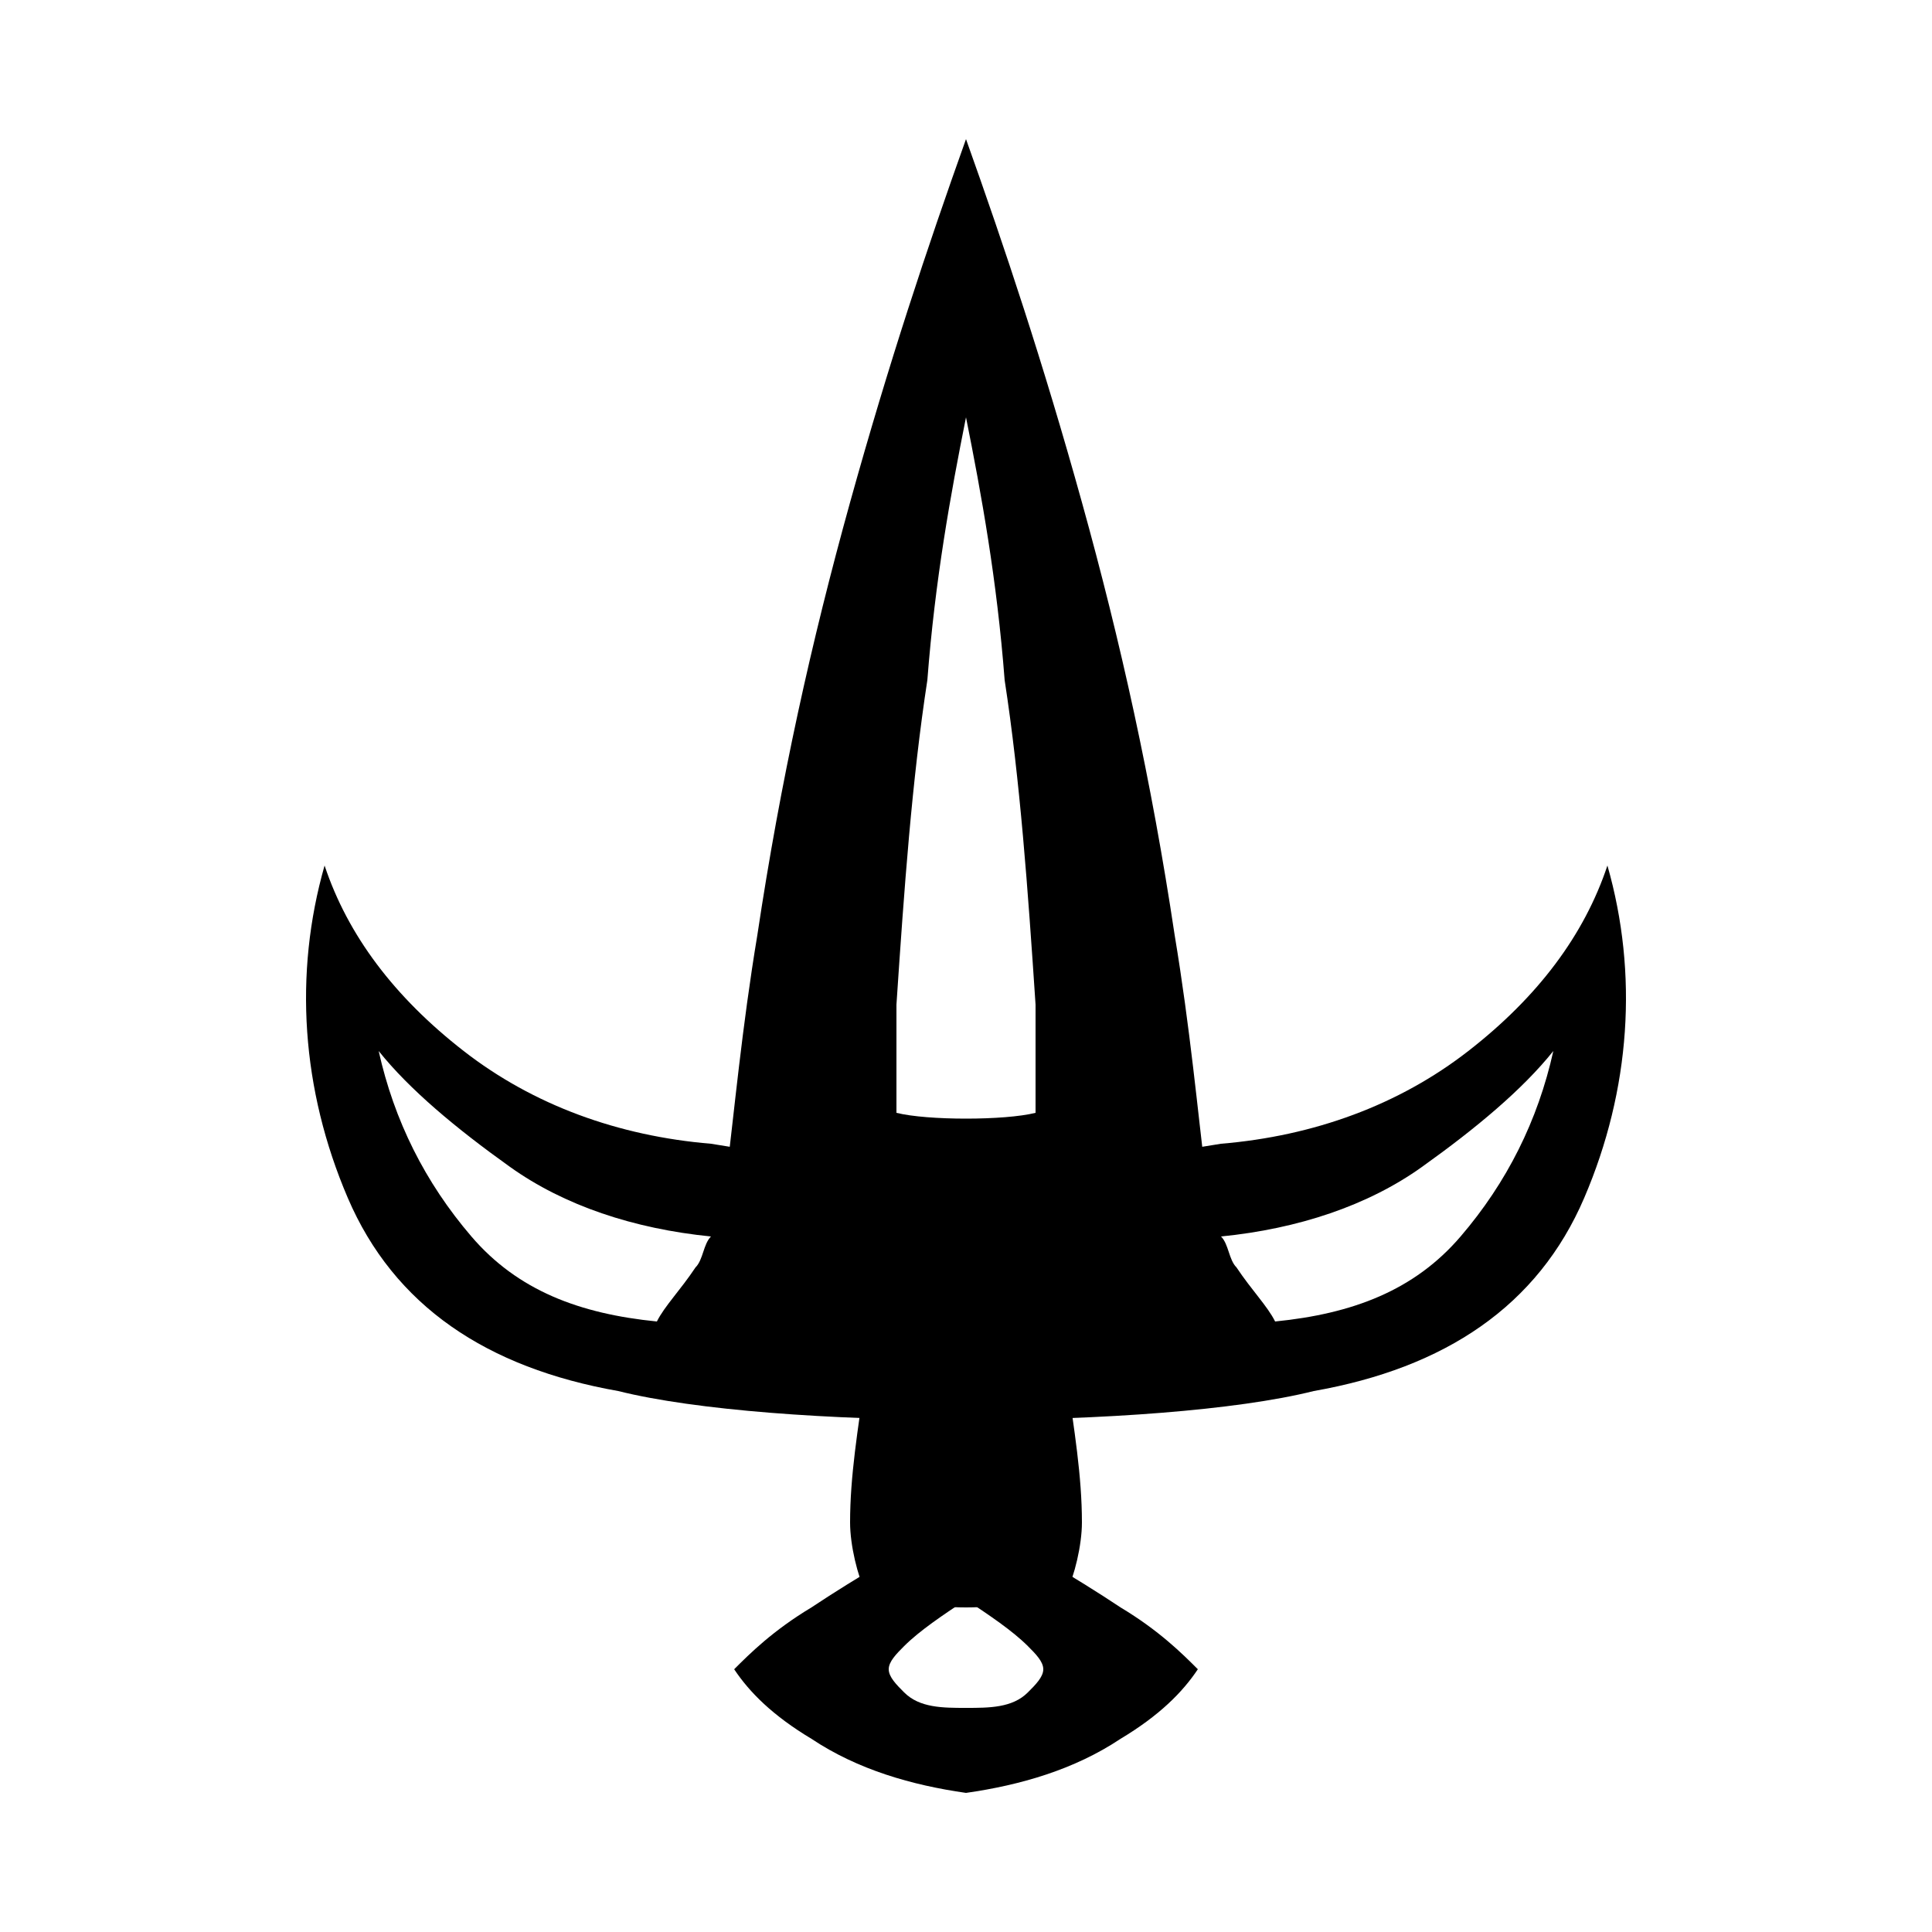
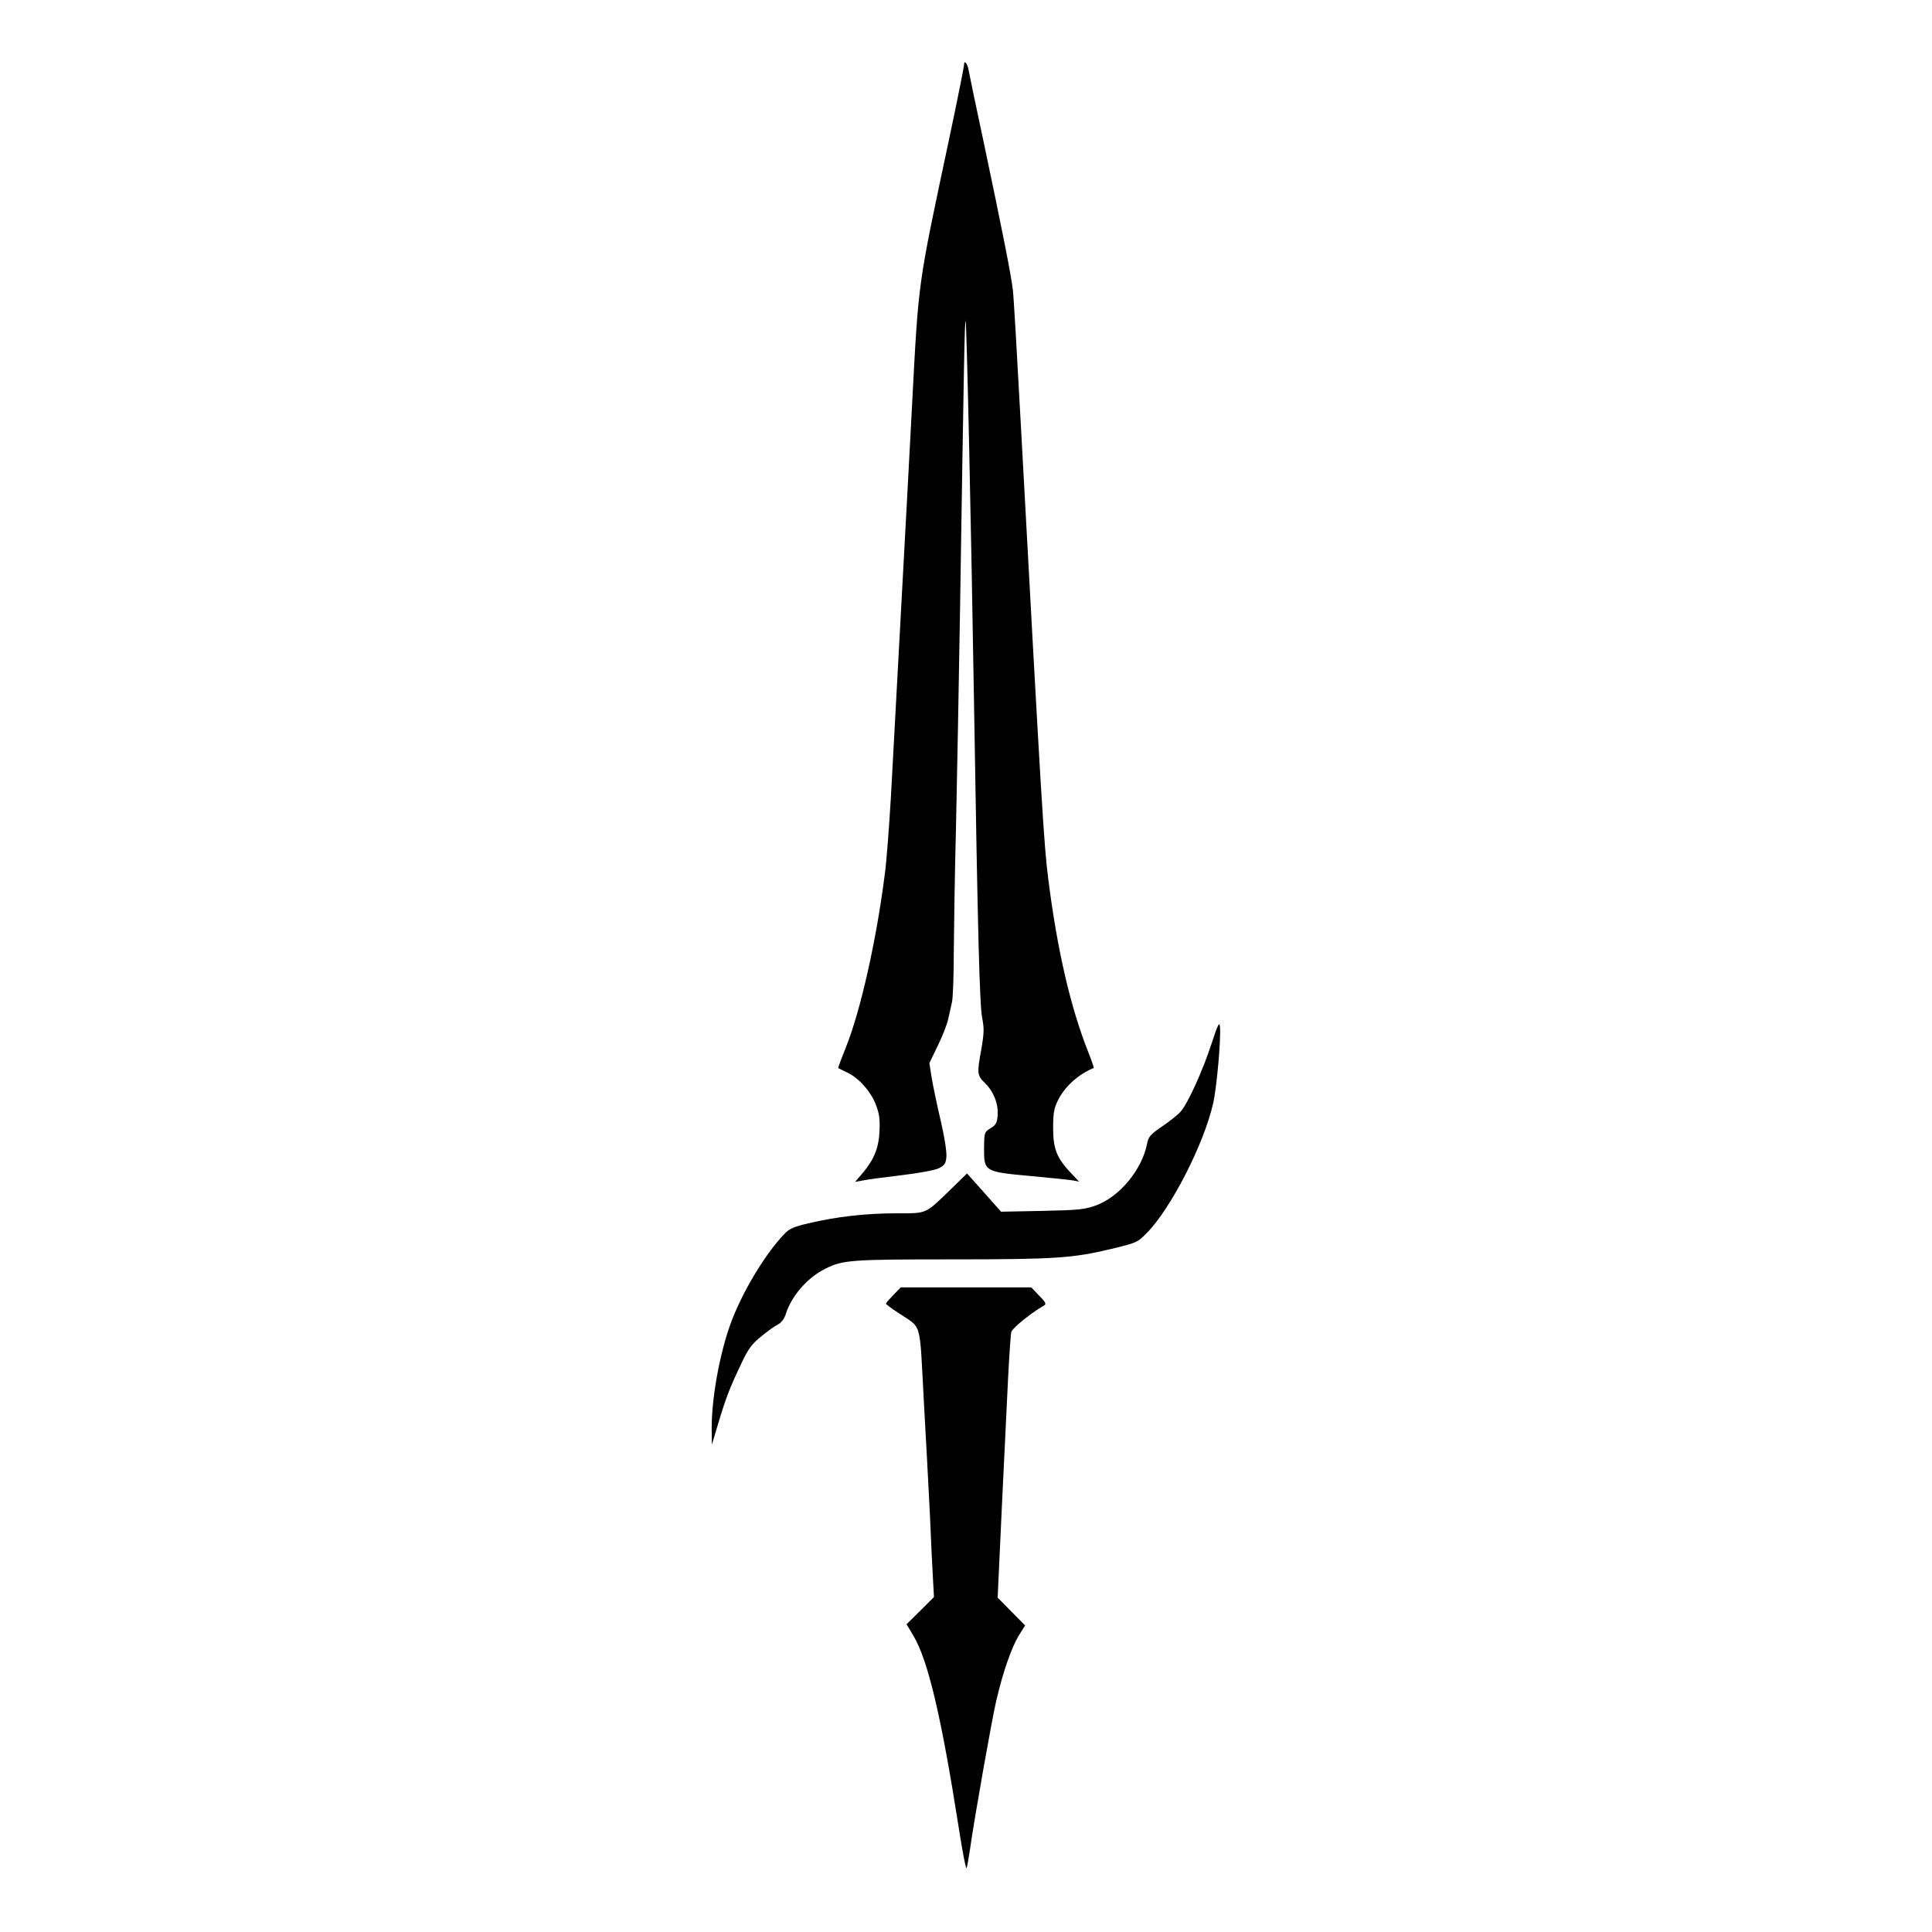
<svg xmlns="http://www.w3.org/2000/svg" viewBox="0 0 250 250" fill="currentColor">
-   <path fill-rule="evenodd" d="M125 18C120 32 115 47 110 65C105 83 101 101 98 121C96 133 95 144 94 152C110 153 140 153 156 152C155 144 154 133 152 121C149 101 145 83 140 65C135 47 130 32 125 18ZM125 54C123 64 121 75 120 88C118 101 117 115 116 130C116 136 116 141 116 144C120 145 130 145 134 144C134 141 134 136 134 130C133 115 132 101 130 88C129 75 127 64 125 54Z" />
-   <path fill-rule="evenodd" d="M92 148C104 150 116 151 125 151C134 151 146 150 158 148C170 147 181 143 190 136C199 129 205 121 208 112C212 126 211 141 205 155C199 169 187 177 170 180C150 185 100 185 80 180C63 177 51 169 45 155C39 141 38 126 42 112C45 121 51 129 60 136C69 143 80 147 92 148ZM158 160C168 159 177 156 184 151C191 146 197 141 201 136C199 145 195 153 189 160C183 167 175 170 165 171C164 169 162 167 160 164C159 163 159 161 158 160ZM92 160C91 161 91 163 90 164C88 167 86 169 85 171C75 170 67 167 61 160C55 153 51 145 49 136C53 141 59 146 66 151C73 156 82 159 92 160Z" />
-   <path d="M112 178C116 179 120 180 125 180C130 180 134 179 138 178C139 185 140 191 140 197C140 200 139 204 138 206C134 207 130 208 125 208C120 208 116 207 112 206C111 204 110 200 110 197C110 191 111 185 112 178Z" />
-   <path fill-rule="evenodd" d="M125 196C132 200 139 204 145 208C150 211 153 214 155 216C153 219 150 222 145 225C139 229 132 231 125 232C118 231 111 229 105 225C100 222 97 219 95 216C97 214 100 211 105 208C111 204 118 200 125 196ZM125 207C128 209 131 211 133 213C134 214 135 215 135 216C135 217 134 218 133 219C131 221 128 221 125 221C122 221 119 221 117 219C116 218 115 217 115 216C115 215 116 214 117 213C119 211 122 209 125 207Z" />
+   <g transform="translate(-7.677741,257.8073) scale(0.025914,-0.025914)">
+     <path d="M5110 9624 c0 -9 -33 -175 -74 -368 -159 -749 -152 -697 -186 -1341 -24 -463 -85 -1569 -105 -1945 -9 -151 -22 -327 -31 -390 -42 -329 -120 -676 -193 -859 -23 -57 -41 -105 -39 -106 2 -1 21 -11 43 -21 59 -27 120 -96 145 -162 17 -44 21 -73 18 -132 -4 -85 -27 -141 -85 -210 l-37 -43 39 7 c22 5 108 16 191 26 85 10 166 25 186 34 31 15 37 23 40 58 2 24 -9 98 -28 179 -18 76 -38 172 -45 213 l-12 76 42 87 c24 49 47 108 52 133 6 25 14 63 19 85 5 22 9 137 9 255 1 118 5 397 11 620 5 223 14 707 20 1075 19 1214 23 1455 28 1451 5 -6 27 -979 42 -1911 19 -1170 28 -1506 41 -1571 10 -52 9 -75 -4 -152 -23 -124 -22 -133 18 -172 43 -42 67 -103 63 -161 -3 -37 -8 -47 -35 -64 -32 -20 -32 -21 -33 -102 0 -114 2 -116 235 -137 99 -9 194 -19 210 -22 l30 -6 -41 43 c-70 74 -89 120 -89 224 0 74 4 98 23 137 34 70 101 131 180 164 1 1 -10 35 -26 75 -90 226 -156 511 -201 866 -22 171 -33 353 -136 2248 -19 352 -37 665 -41 695 -7 67 -53 299 -145 735 -39 182 -73 345 -76 363 -6 35 -23 54 -23 26z" />
+     <path d="M6347 4740 c-46 -141 -121 -305 -156 -343 -14 -16 -56 -49 -93 -74 -56 -38 -67 -51 -73 -82 -25 -132 -137 -268 -257 -312 -56 -20 -86 -23 -268 -27 l-205 -4 -85 96 -85 95 -80 -78 c-131 -127 -117 -121 -274 -121 -150 0 -300 -17 -438 -50 -73 -17 -96 -27 -120 -53 -89 -93 -191 -258 -253 -408 -63 -151 -110 -396 -110 -562 l1 -82 33 110 c37 123 55 171 115 297 34 72 52 96 98 133 31 26 69 53 84 60 17 9 32 29 39 52 29 91 108 182 197 226 87 44 128 47 629 47 520 0 606 6 799 52 127 31 131 32 178 80 121 123 285 444 331 647 18 77 40 326 34 383 -2 27 -10 13 -41 -82z" />
+     <path d="M4757 3482 c-20 -21 -37 -40 -37 -43 0 -3 28 -24 63 -47 119 -80 104 -29 126 -432 11 -195 25 -456 31 -580 5 -124 12 -266 15 -315 l5 -91 -68 -68 -69 -68 34 -57 c73 -121 140 -405 227 -961 18 -118 36 -208 39 -200 3 8 10 51 17 95 22 156 110 653 131 741 33 142 76 265 111 323 l33 53 -69 70 -68 69 7 152 c6 140 19 406 45 942 6 116 13 220 16 232 4 19 98 95 164 133 12 7 8 16 -25 49 l-39 41 -326 0 -326 0 -37 -38z" />
+   </g>
</svg>
